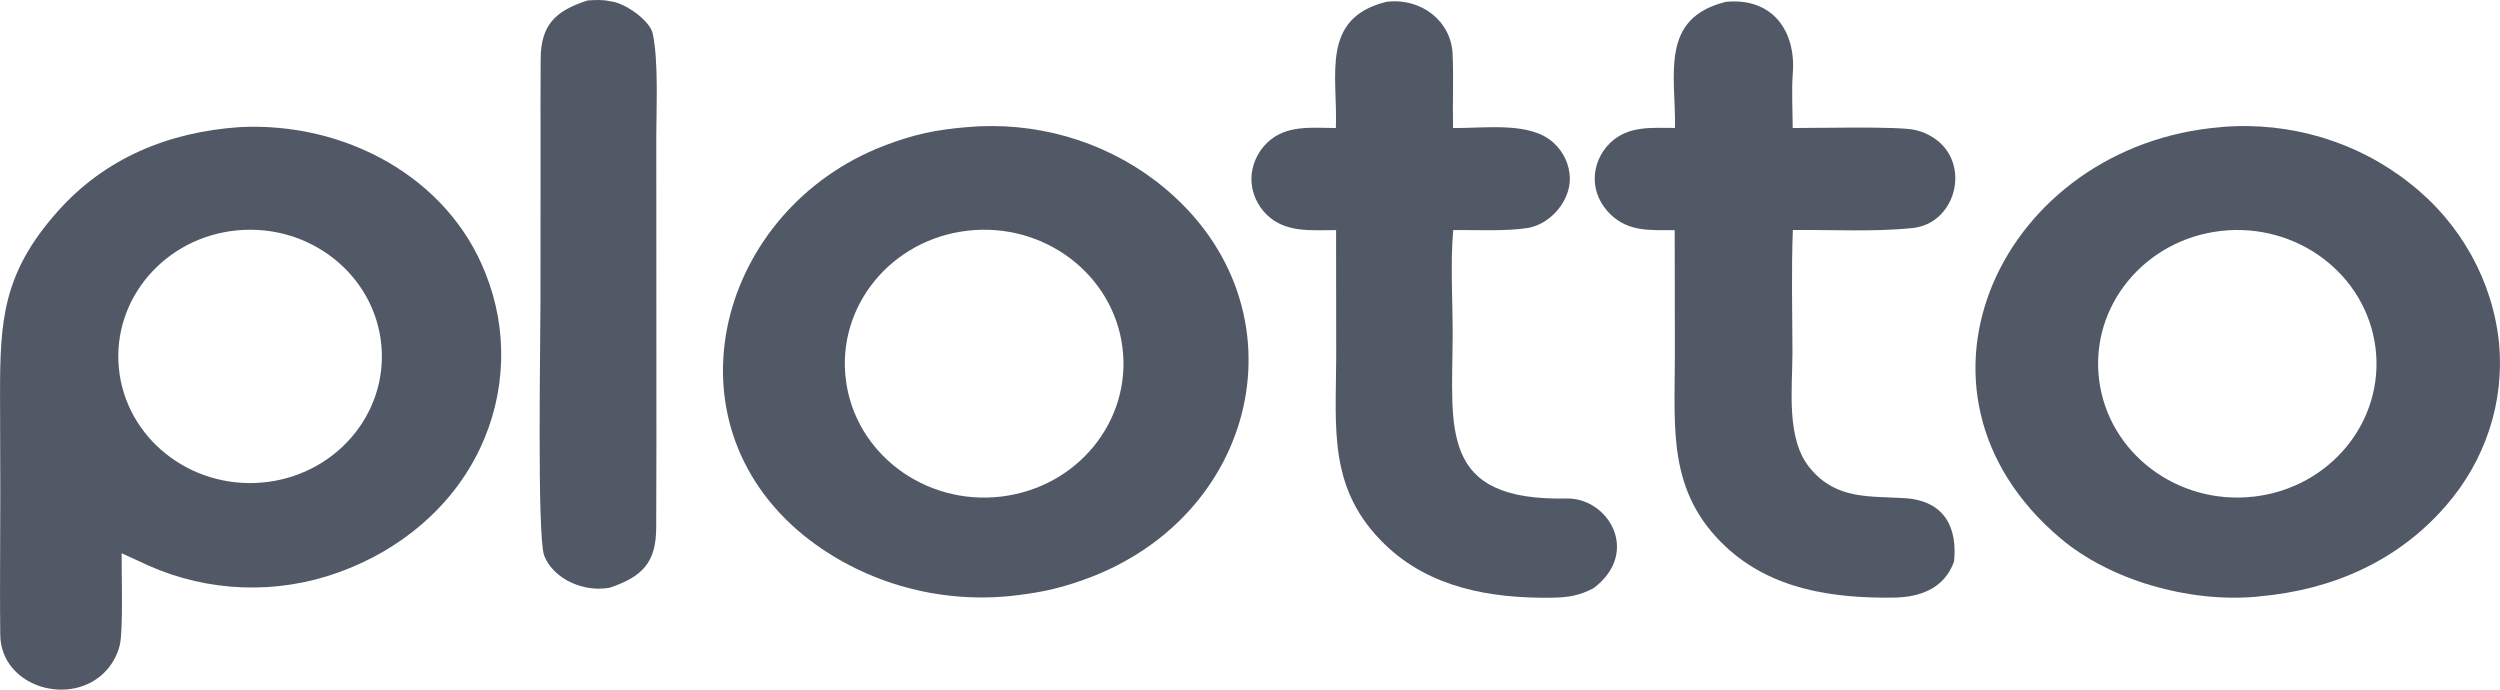
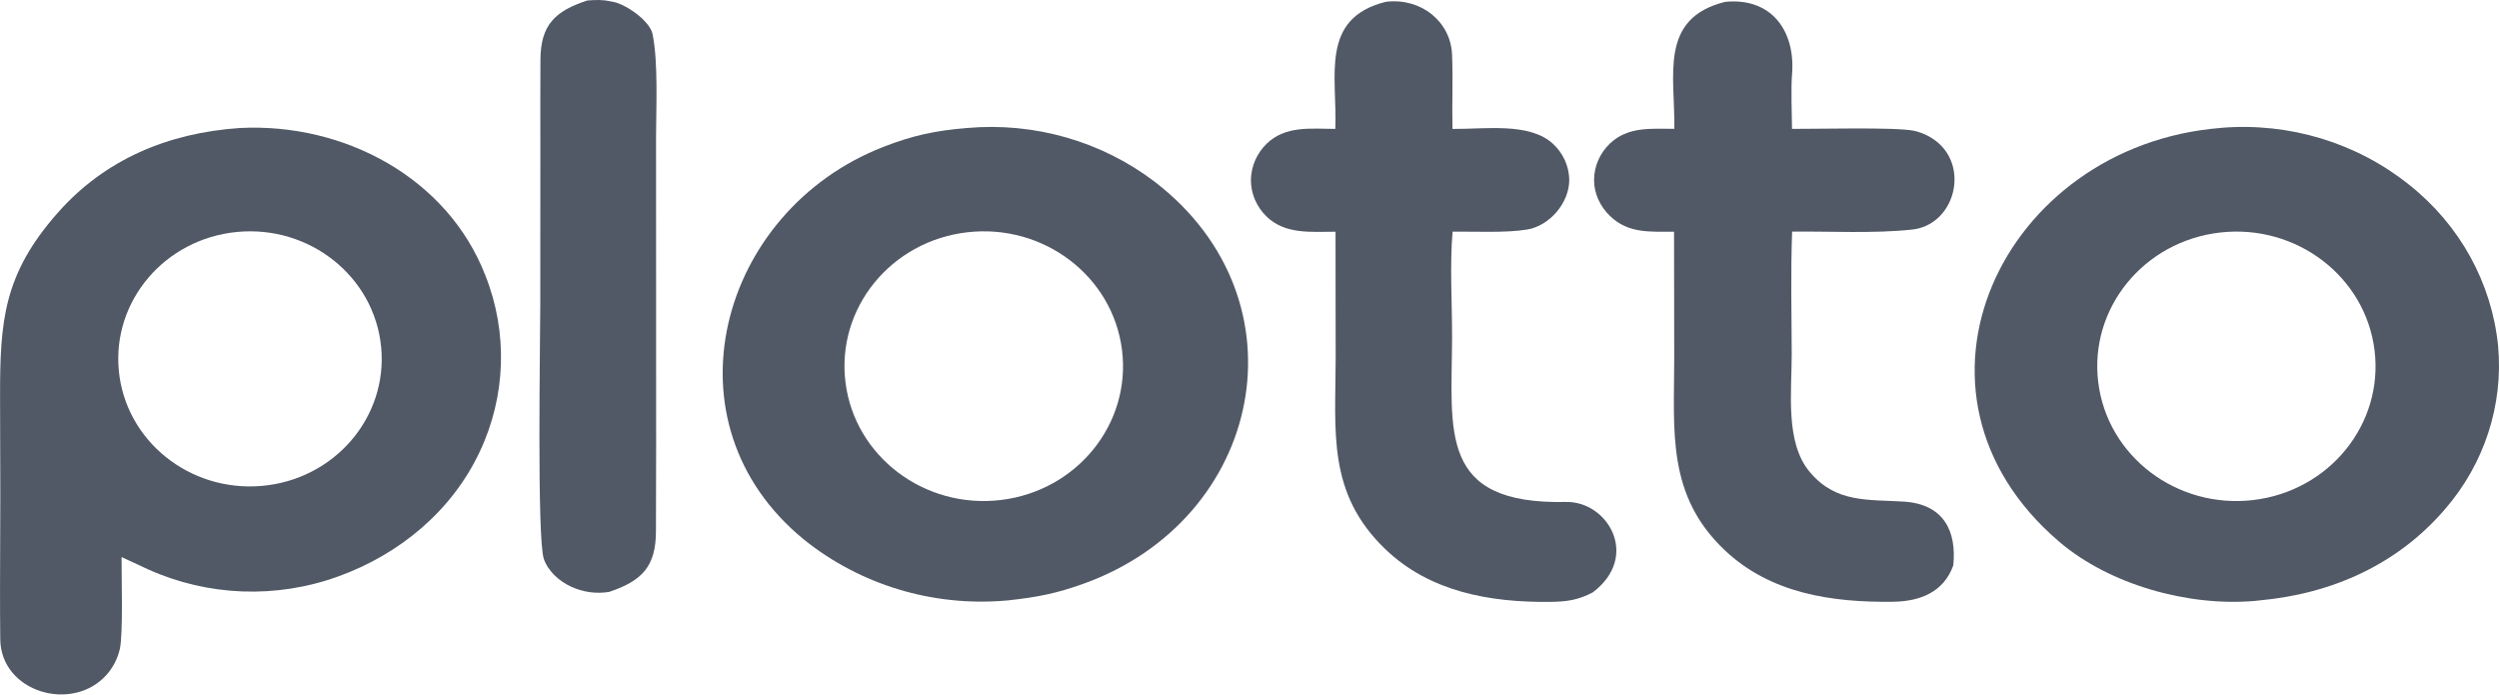
- <svg xmlns="http://www.w3.org/2000/svg" preserveAspectRatio="none" overflow="visible" style="display: block;" width="58" height="16" viewBox="0 0 58 16" fill="none">
-   <g id="Vector">
-     <path d="M5.562 2.949C7.997 2.825 10.389 4.104 11.265 6.345C11.792 7.662 11.744 9.128 11.133 10.411C10.492 11.761 9.285 12.768 7.846 13.282C6.414 13.798 4.827 13.739 3.44 13.119L2.822 12.835C2.818 13.256 2.861 14.617 2.78 14.959C2.73 15.172 2.628 15.37 2.482 15.538C1.689 16.436 0.013 15.951 0.006 14.721C0.003 14.321 -0.002 13.923 0.001 13.522L0.007 11.414L0.001 9.153C-0.001 7.404 0.076 6.323 1.342 4.9C2.436 3.671 3.902 3.062 5.562 2.949ZM8.846 7.993C8.687 6.37 7.184 5.182 5.496 5.345C3.824 5.506 2.601 6.936 2.758 8.544C2.916 10.153 4.396 11.337 6.07 11.196C7.76 11.053 9.005 9.615 8.846 7.993Z" fill-rule="evenodd" clip-rule="evenodd" fill="#525966" />
-     <path d="M22.439 2.949C24.006 2.81 25.569 3.255 26.805 4.192C30.375 6.919 29.317 11.961 25.149 13.448C24.511 13.676 24.076 13.758 23.402 13.832C23.374 13.835 23.346 13.837 23.317 13.839C21.637 13.976 19.968 13.473 18.669 12.44C15.331 9.748 16.687 4.857 20.503 3.384C21.188 3.119 21.703 3.01 22.439 2.949ZM26.041 8.061C25.825 6.361 24.219 5.149 22.449 5.352C20.674 5.556 19.407 7.106 19.624 8.813C19.84 10.519 21.456 11.732 23.231 11.52C25 11.308 26.256 9.761 26.041 8.061Z" fill-rule="evenodd" clip-rule="evenodd" fill="#525966" />
-     <path d="M51.557 2.945C53.133 2.817 54.698 3.288 55.916 4.258C57.091 5.181 57.833 6.518 57.979 7.97C58.104 9.332 57.66 10.685 56.746 11.732C55.645 13.006 54.125 13.684 52.426 13.835C52.393 13.839 52.361 13.843 52.328 13.846C50.78 13.979 48.96 13.468 47.799 12.486C43.725 9.042 46.468 3.357 51.528 2.949C51.538 2.947 51.547 2.946 51.557 2.945ZM55.112 8.071C54.9 6.37 53.294 5.156 51.524 5.358C49.752 5.561 48.487 7.106 48.699 8.809C48.911 10.511 50.519 11.726 52.291 11.521C54.061 11.317 55.323 9.772 55.112 8.071Z" fill-rule="evenodd" clip-rule="evenodd" fill="#525966" />
-     <path d="M40.04 0.043C41.137 -0.063 41.669 0.738 41.593 1.699C41.563 2.074 41.589 2.585 41.591 2.97C42.118 2.973 44.035 2.924 44.43 3.015C44.651 3.065 44.855 3.171 45.019 3.322C45.692 3.952 45.325 5.189 44.376 5.29C43.491 5.383 42.496 5.328 41.594 5.336C41.559 6.254 41.581 7.23 41.585 8.157C41.587 9.01 41.421 10.212 42.016 10.889C42.617 11.591 43.358 11.506 44.184 11.557C45.121 11.614 45.415 12.246 45.334 13.028C45.112 13.641 44.568 13.857 43.928 13.865C42.504 13.882 41.093 13.672 40.034 12.68C38.681 11.414 38.855 9.934 38.857 8.274L38.853 5.339C38.295 5.336 37.795 5.388 37.365 4.975C37.136 4.755 36.996 4.457 36.997 4.144C37 3.831 37.13 3.532 37.36 3.311C37.781 2.913 38.312 2.967 38.86 2.968C38.88 1.745 38.494 0.423 40.04 0.043Z" fill="#525966" />
-     <path d="M32.165 0.042C32.977 -0.057 33.67 0.493 33.701 1.258C33.725 1.822 33.698 2.404 33.711 2.971C34.467 2.977 35.503 2.814 36.047 3.316C36.279 3.53 36.413 3.823 36.421 4.132C36.43 4.666 35.969 5.203 35.443 5.289C34.944 5.37 34.232 5.332 33.715 5.337C33.645 6.098 33.705 7.028 33.702 7.788C33.693 9.952 33.379 11.628 36.344 11.565C37.317 11.545 38.073 12.822 36.966 13.649C36.623 13.827 36.363 13.863 35.975 13.867C34.576 13.883 33.183 13.635 32.153 12.654C30.796 11.361 30.997 9.941 31 8.266L30.997 5.339C30.42 5.339 29.829 5.405 29.393 4.986C29.164 4.764 29.035 4.465 29.032 4.153C29.036 3.835 29.169 3.531 29.403 3.306C29.84 2.894 30.417 2.966 30.992 2.97C31.039 1.754 30.624 0.422 32.165 0.042Z" fill="#525966" />
-     <path d="M13.634 0.01C13.837 -0.001 13.962 -0.013 14.18 0.033C14.485 0.063 15.079 0.47 15.144 0.781C15.28 1.428 15.227 2.499 15.226 3.16L15.229 10.287C15.229 10.937 15.226 11.593 15.224 12.243C15.221 13.043 14.913 13.379 14.139 13.637C13.833 13.687 13.536 13.644 13.254 13.516C12.982 13.393 12.723 13.161 12.623 12.882C12.458 12.421 12.54 7.815 12.539 7.019L12.541 3.408C12.54 2.73 12.539 2.049 12.543 1.371C12.549 0.584 12.872 0.255 13.634 0.01Z" fill="#525966" />
-   </g>
+ <svg xmlns="http://www.w3.org/2000/svg" width="522" height="145" viewBox="0 0 522 145" fill="none">
+   <path fill-rule="evenodd" clip-rule="evenodd" d="M50.061 26.728C71.975 25.597 93.503 37.195 101.382 57.503C106.125 69.438 105.698 82.719 100.198 94.346C94.432 106.589 83.566 115.707 70.617 120.371C57.727 125.043 43.439 124.511 30.959 118.894L25.395 116.313C25.364 120.135 25.751 132.462 25.02 135.563C24.569 137.493 23.652 139.293 22.342 140.813C15.202 148.952 0.12 144.554 0.053 133.409C0.031 129.785 -0.016 126.179 0.006 122.547L0.067 103.44L0.013 82.949C-0.01 67.097 0.685 57.305 12.079 44.41C21.92 33.271 35.12 27.75 50.061 26.728ZM79.613 72.434C78.18 57.729 64.654 46.962 49.468 48.438C34.413 49.902 23.405 62.855 24.825 77.434C26.245 92.012 39.562 102.745 54.634 101.46C69.837 100.163 81.045 87.139 79.613 72.434Z" fill="#525966" />
+   <path fill-rule="evenodd" clip-rule="evenodd" d="M201.949 26.729C216.055 25.468 230.124 29.499 241.248 37.988C273.379 62.704 263.849 108.399 226.344 121.875C220.601 123.938 216.688 124.682 210.619 125.354C210.365 125.378 210.11 125.4 209.856 125.419C194.734 126.654 179.715 122.1 168.025 112.735C137.979 88.34 150.184 44.016 184.527 30.666C190.691 28.27 195.323 27.282 201.949 26.729ZM234.366 73.054C232.427 57.647 217.969 46.665 202.044 48.503C186.062 50.348 174.666 64.402 176.612 79.864C178.559 95.326 193.108 106.32 209.08 104.397C224.995 102.481 236.306 88.461 234.366 73.054Z" fill="#525966" />
+   <path fill-rule="evenodd" clip-rule="evenodd" d="M464.01 26.689C478.193 25.527 492.28 29.799 503.239 38.584C513.816 46.957 520.499 59.068 521.814 72.229C522.937 84.57 518.944 96.836 510.714 106.325C500.801 117.865 487.126 124.007 471.83 125.38C471.539 125.419 471.247 125.45 470.956 125.475C457.018 126.68 440.636 122.053 430.188 113.158C393.525 81.947 418.208 30.419 463.755 26.721C463.838 26.711 463.924 26.7 464.01 26.689ZM496.005 73.145C494.098 57.728 479.642 46.722 463.712 48.557C447.765 50.393 436.379 64.398 438.289 79.829C440.195 95.26 454.674 106.269 470.619 104.413C486.546 102.558 497.909 88.562 496.005 73.145Z" fill="#525966" />
+   <path d="M360.358 0.386C370.237 -0.571 375.022 6.688 374.336 15.4C374.067 18.794 374.302 23.422 374.322 26.912C379.067 26.946 396.315 26.498 399.868 27.323C401.86 27.775 403.693 28.736 405.171 30.106C411.228 35.817 407.926 47.027 399.382 47.938C391.418 48.787 382.463 48.288 374.347 48.354C374.03 56.673 374.233 65.524 374.262 73.922C374.287 81.65 372.792 92.546 378.144 98.68C383.552 105.039 390.221 104.273 397.656 104.733C406.094 105.256 408.732 110.982 408.009 118.067C406.005 123.621 401.111 125.582 395.354 125.65C382.531 125.804 369.834 123.9 360.304 114.914C348.129 103.435 349.699 90.031 349.716 74.987L349.681 48.386C344.656 48.353 340.16 48.825 336.287 45.084C334.226 43.092 332.962 40.392 332.971 37.557C332.996 34.723 334.171 32.011 336.244 30.007C340.028 26.396 344.811 26.89 349.742 26.898C349.919 15.818 346.446 3.834 360.358 0.386Z" fill="#525966" />
+   <path d="M289.484 0.376C296.796 -0.513 303.027 4.469 303.313 11.404C303.525 16.513 303.282 21.788 303.399 26.923C310.205 26.982 319.529 25.499 324.42 30.054C326.507 31.992 327.719 34.648 327.79 37.446C327.867 42.29 323.72 47.151 318.983 47.929C314.498 48.665 308.09 48.319 303.43 48.365C302.804 55.261 303.344 63.689 303.316 70.577C303.233 90.189 300.412 105.375 327.099 104.809C335.857 104.624 342.66 116.203 332.695 123.696C329.608 125.308 327.27 125.635 323.777 125.673C311.182 125.81 298.648 123.568 289.378 114.673C277.163 102.955 278.976 90.091 278.999 74.913L278.97 48.387C273.776 48.387 268.462 48.987 264.535 45.183C262.477 43.174 261.313 40.466 261.29 37.637C261.322 34.755 262.522 32 264.629 29.963C268.557 26.223 273.756 26.881 278.93 26.916C279.35 15.899 275.617 3.825 289.484 0.376Z" fill="#525966" />
+   <path d="M122.711 0.094C124.535 -0.012 125.66 -0.115 127.617 0.301C130.361 0.571 135.706 4.259 136.296 7.075C137.524 12.943 137.044 22.645 137.038 28.642L137.056 93.225C137.058 99.12 137.038 105.063 137.017 110.954C136.991 118.201 134.216 121.245 127.253 123.584C124.497 124.035 121.823 123.646 119.286 122.491C116.84 121.377 114.505 119.272 113.608 116.746C112.124 112.568 112.859 70.819 112.854 63.614L112.872 30.883C112.864 24.737 112.847 18.572 112.89 12.428C112.94 5.29 115.852 2.315 122.711 0.094Z" fill="#525966" />
</svg>
